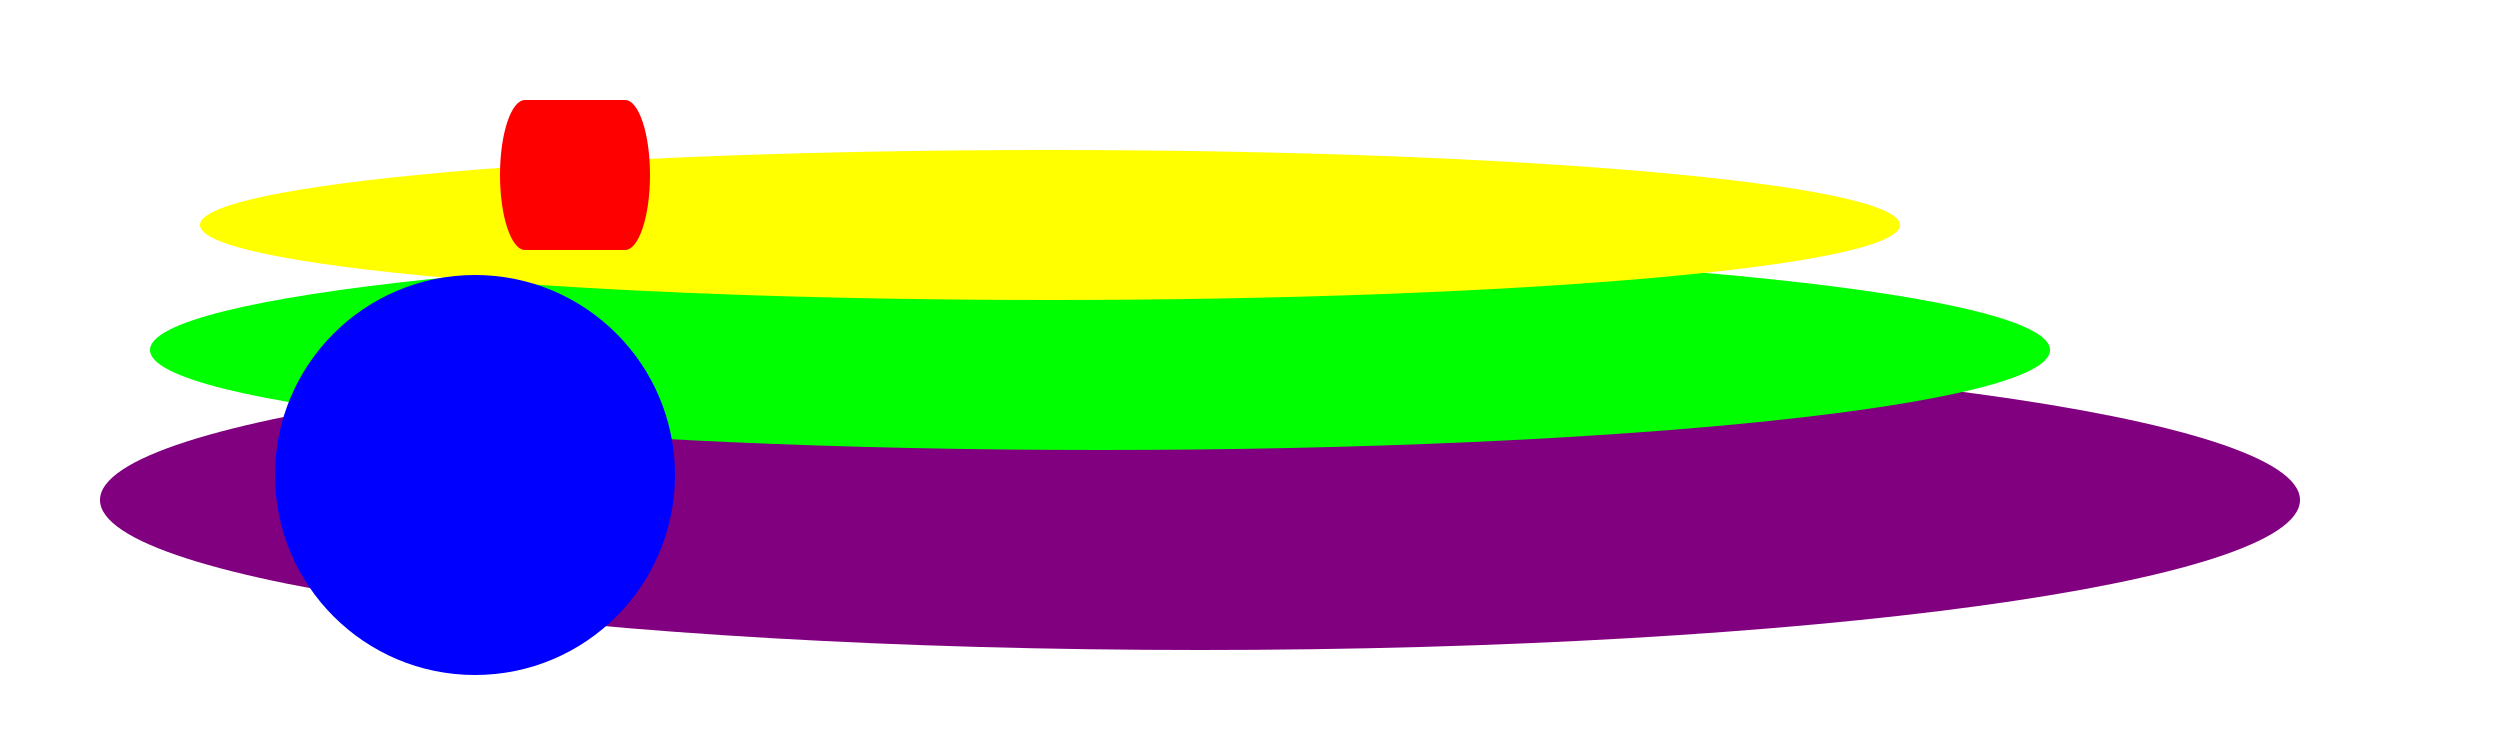
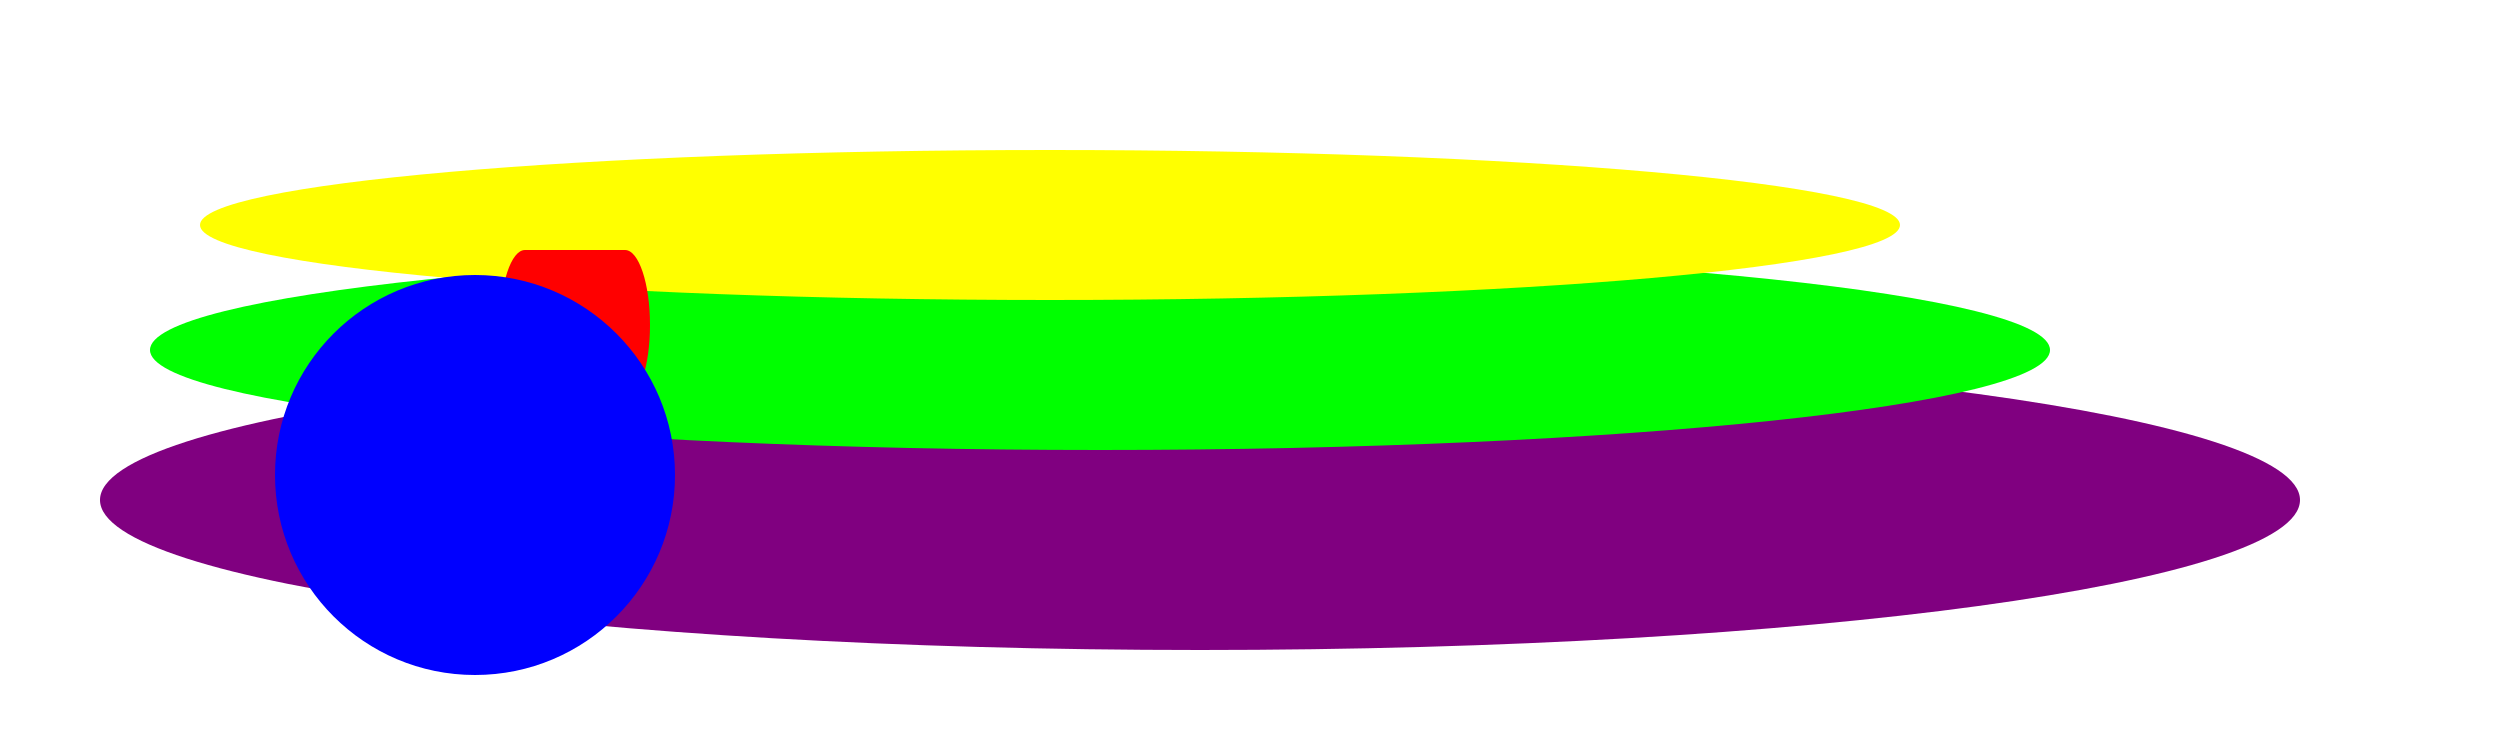
<svg xmlns="http://www.w3.org/2000/svg" height="150" width="500">
  <ellipse cx="240" cy="100" rx="220" ry="30" fill="purple" />
  <ellipse cx="220" cy="70" rx="190" ry="20" fill="lime" />
  <ellipse cx="210" cy="45" rx="170" ry="15" fill="yellow" />
  <g>
-     <rect x="100" y="20" width="30" height="30" rx="5" ry="15" fill="red" />
+     <rect x="100" y="50" width="30" height="30" rx="5" ry="15" fill="red" />
    <circle cx="95" cy="95" r="40" fill="blue" />
  </g>
  
  Sorry, your browser does not support inline SVG.
</svg>
